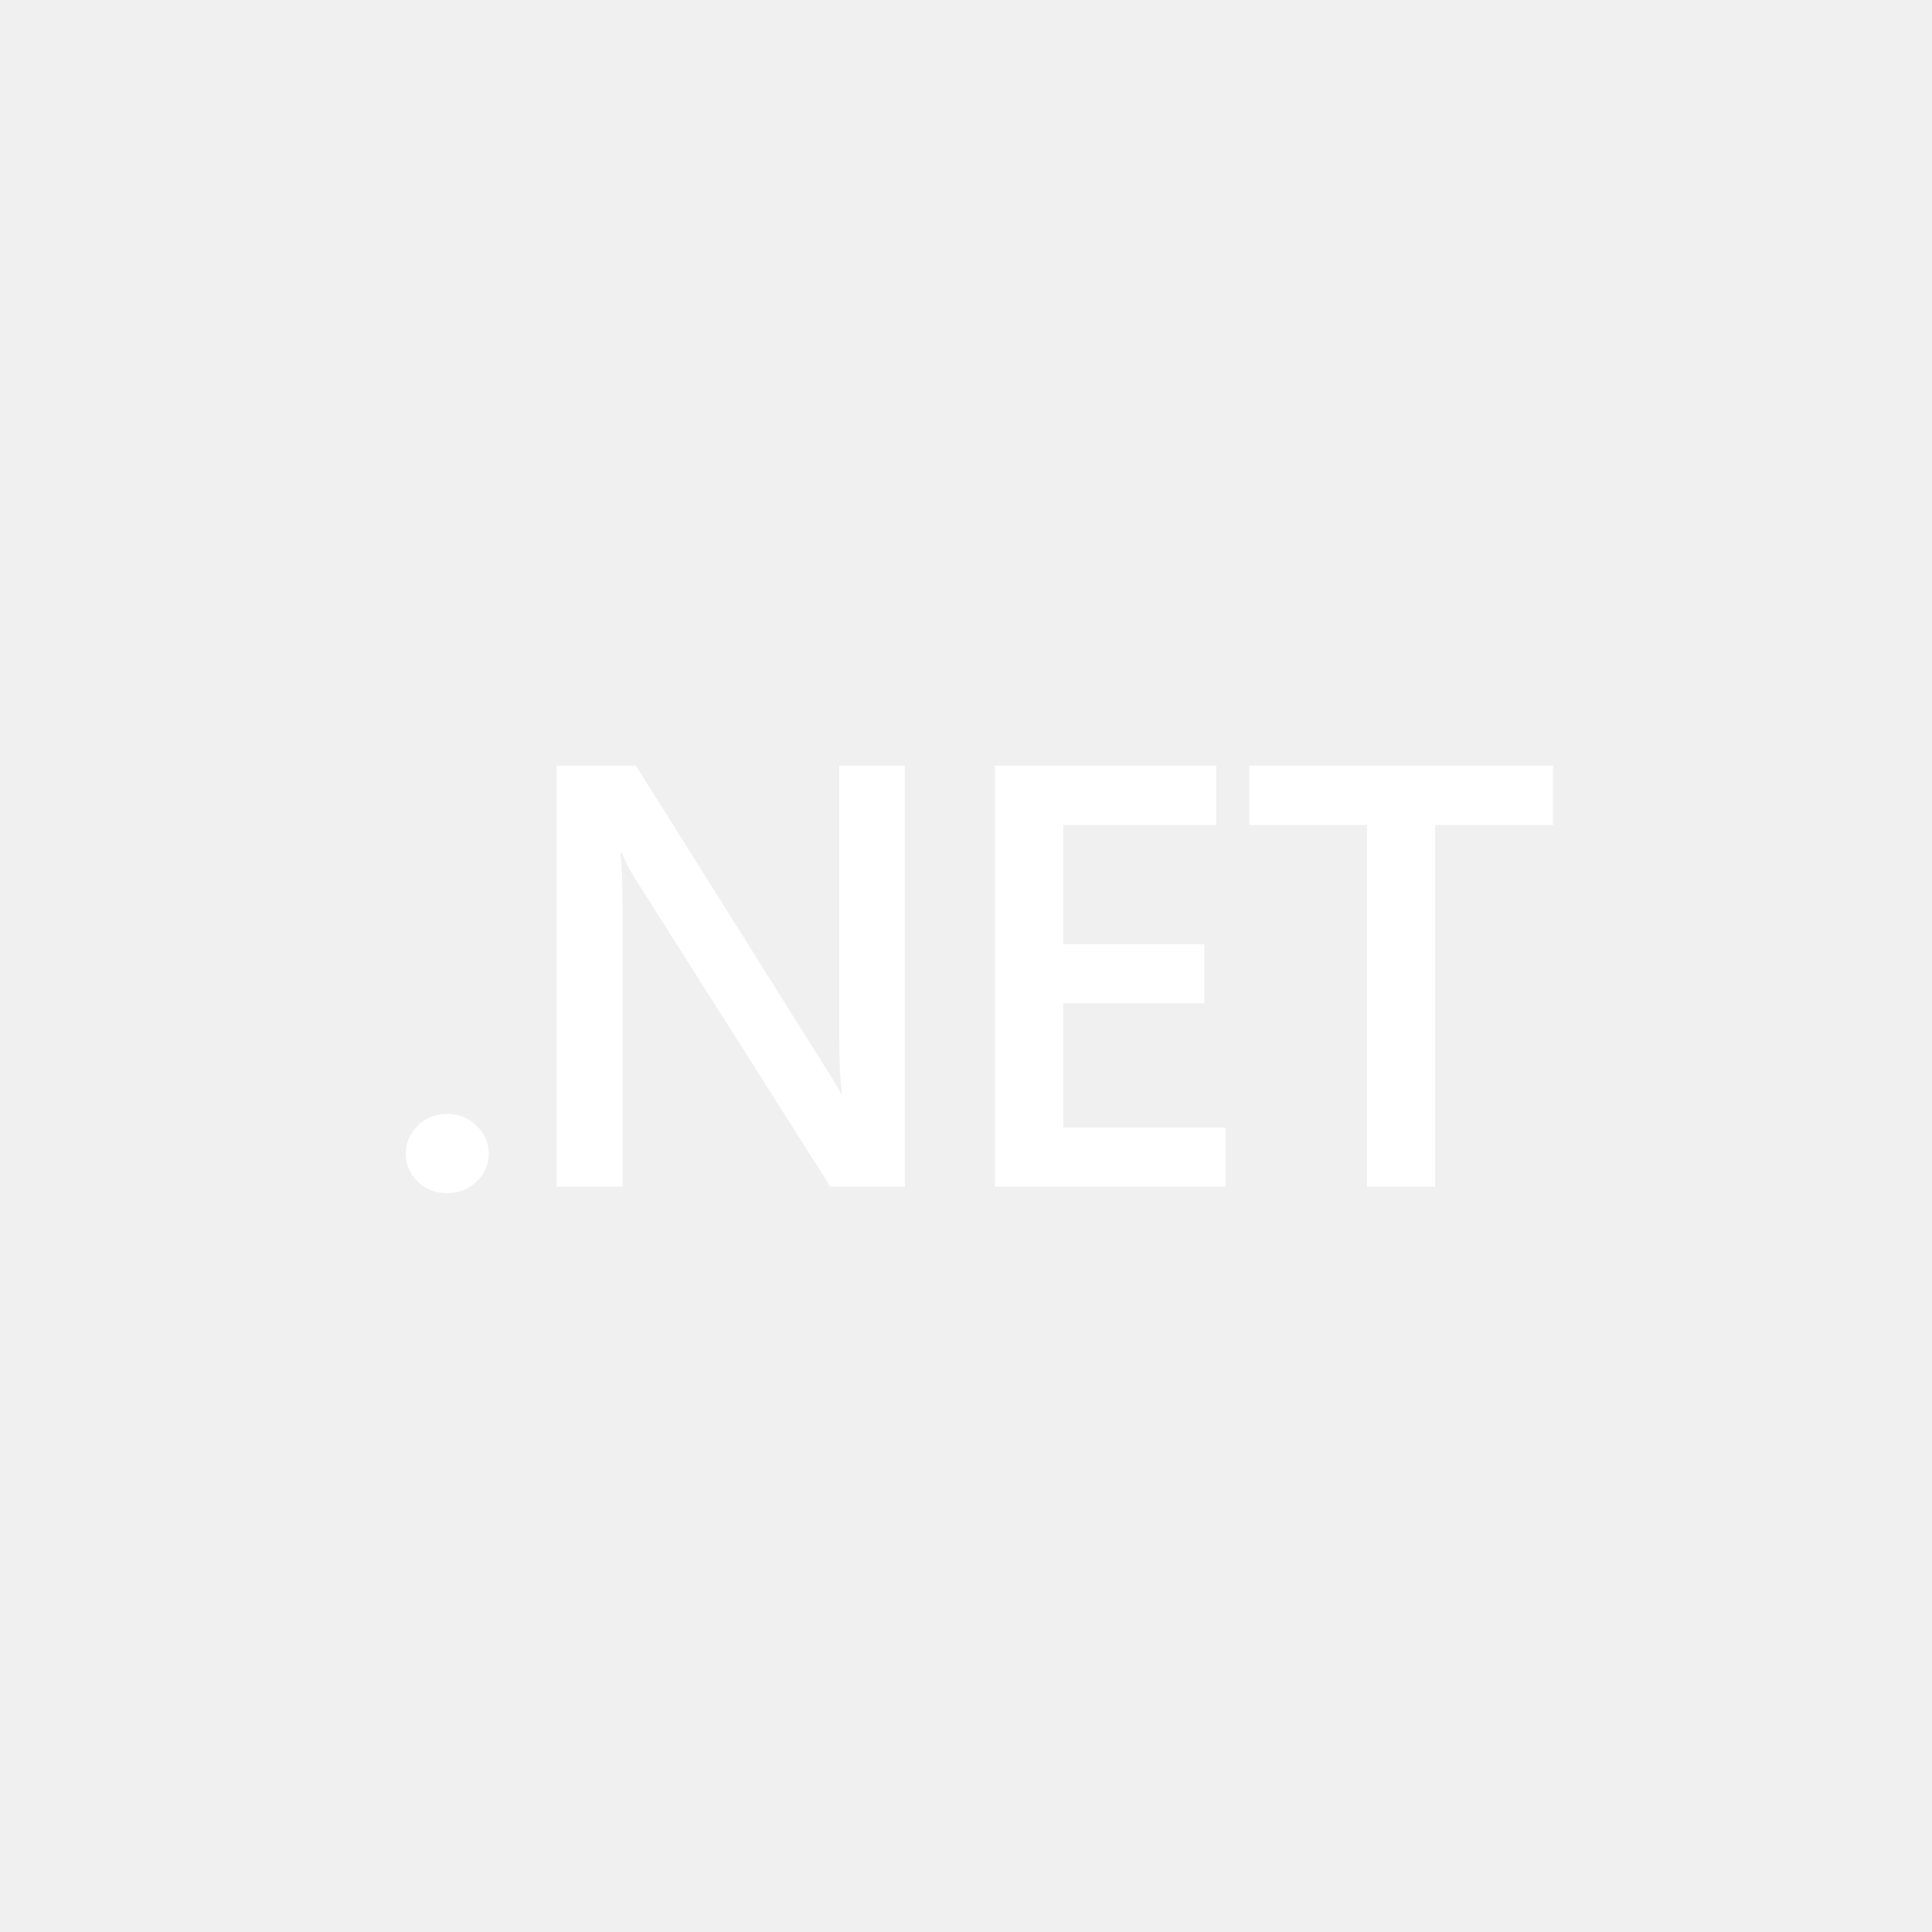
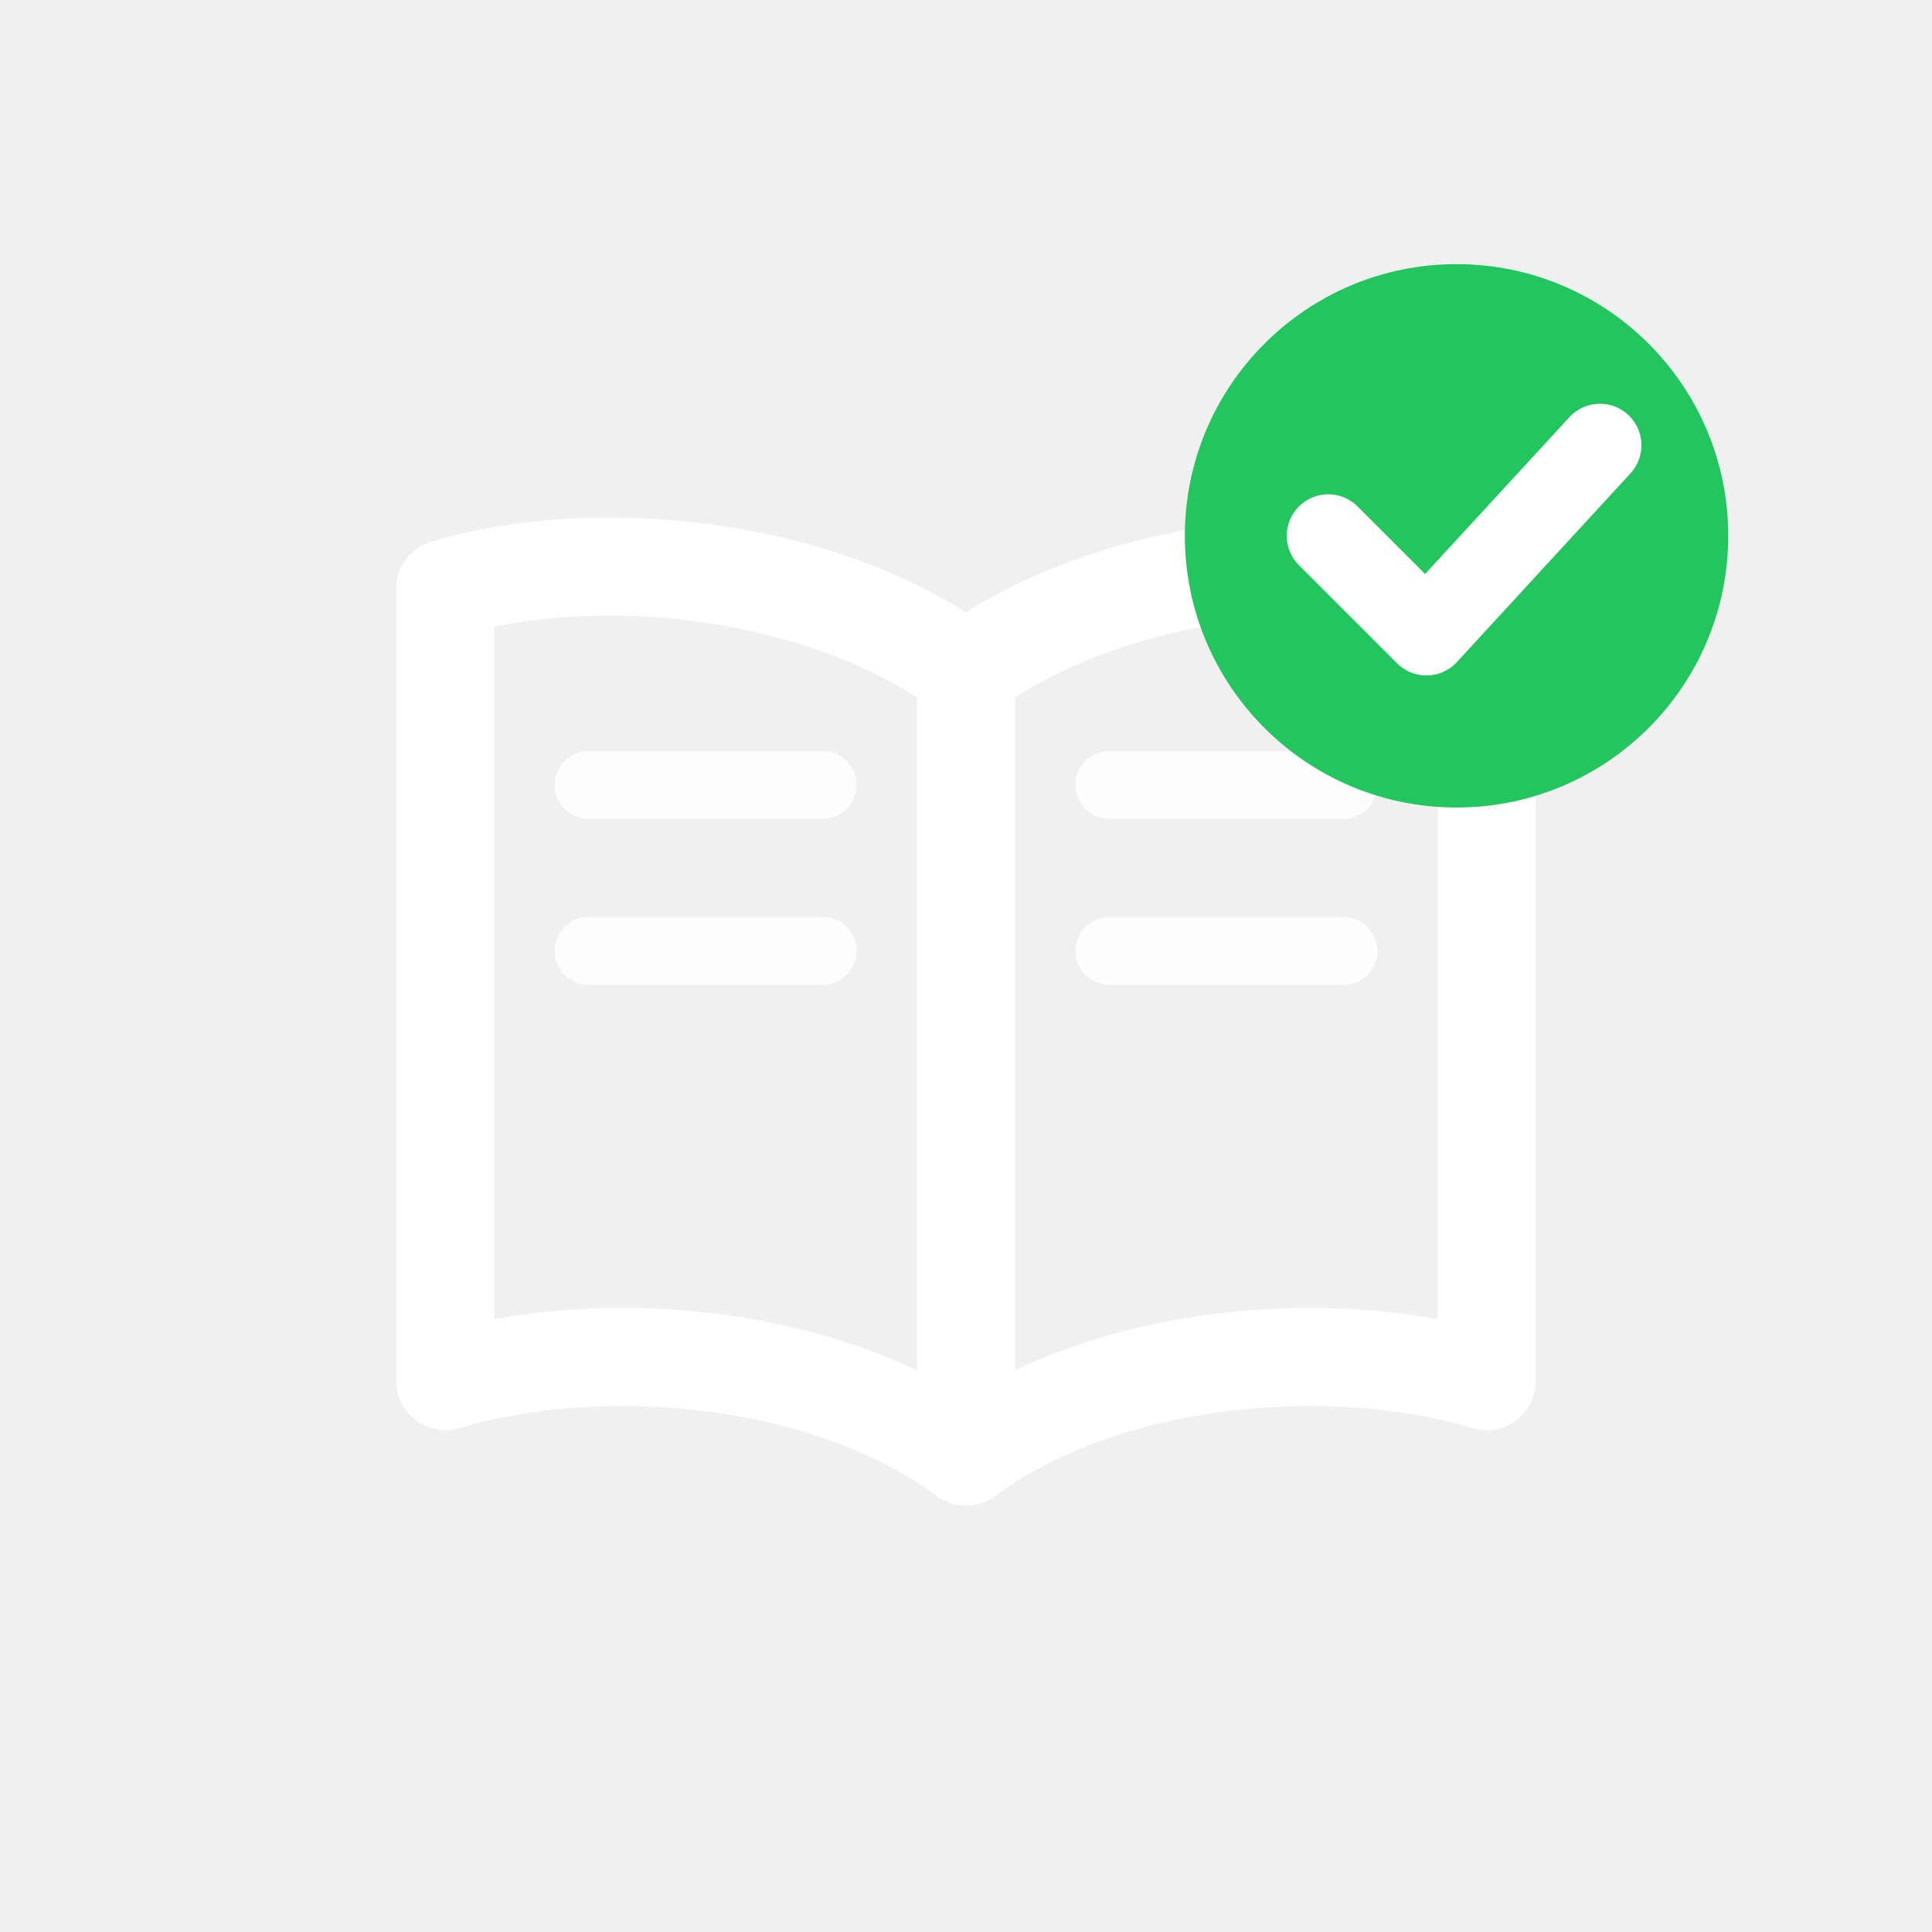
- <svg xmlns="http://www.w3.org/2000/svg" width="456" height="456" viewBox="0 0 456 456" version="1.1" xml:space="preserve" style="fill-rule:evenodd;clip-rule:evenodd;stroke-linejoin:round;stroke-miterlimit:2;">
-   <path d="m 105.5,281.609 c -2.703,0 -5.001,-0.9 -6.893,-2.702 -1.892,-1.848 -2.838,-4.042 -2.838,-6.582 0,-2.587 0.946,-4.804 2.838,-6.652 1.892,-1.848 4.19,-2.772 6.893,-2.772 2.748,0 5.068,0.924 6.96,2.772 1.937,1.848 2.906,4.064 2.906,6.652 0,2.54 -0.968,4.734 -2.906,6.582 -1.892,1.802 -4.212,2.702 -6.96,2.702 z" style="fill:#ffffff;fill-rule:nonzero;stroke-width:0.838" />
-   <path d="M 213.561,280.084 H 195.99 L 149.7,207.054 c -1.171,-1.848 -2.14,-3.765 -2.906,-5.751 h -0.406 c 0.361,2.125 0.541,6.675 0.541,13.65 v 65.132 h -15.543 v -99.36 h 18.719 l 44.737,71.298 c 1.892,2.957 3.109,4.989 3.649,6.098 h 0.27 c -0.45,-2.632 -0.676,-7.09 -0.676,-13.373 v -64.023 h 15.476 z" style="fill:#ffffff;fill-rule:nonzero;stroke-width:0.838" />
-   <path d="m 289.251,280.084 h -54.401 v -99.36 h 52.238 v 13.997 h -36.154 v 28.131 h 33.316 v 13.927 h -33.316 v 29.378 h 38.316 z" style="fill:#ffffff;fill-rule:nonzero;stroke-width:0.838" />
-   <path d="M 366.565,194.721 H 338.722 v 85.363 h -16.084 v -85.363 h -27.775 v -13.997 h 71.701 z" style="fill:#ffffff;fill-rule:nonzero;stroke-width:0.838" />
+ <svg xmlns="http://www.w3.org/2000/svg" width="512" height="512" viewBox="0 0 512 512">
+   <g fill="none" stroke="#ffffff" stroke-width="26" stroke-linecap="round" stroke-linejoin="round">
+     <path d="M256 178 C 218 150, 158 144, 118 156 V 366 C 158 354, 218 358, 256 386 C 294 358, 354 354, 394 366 V 156 C 354 144, 294 150, 256 178 Z" />
+     <path d="M256 182 V 382" />
+     <path d="M156 208 h 62 M156 252 h 62 M294 208 h 62 M294 252 h 62" stroke-width="18" opacity="0.85" />
+   </g>
+   <circle cx="386" cy="142" r="72" fill="#22c55e" />
+   <path d="M352 142 l 26 26 l 46 -50" fill="none" stroke="#ffffff" stroke-width="22" stroke-linecap="round" stroke-linejoin="round" />
</svg>
